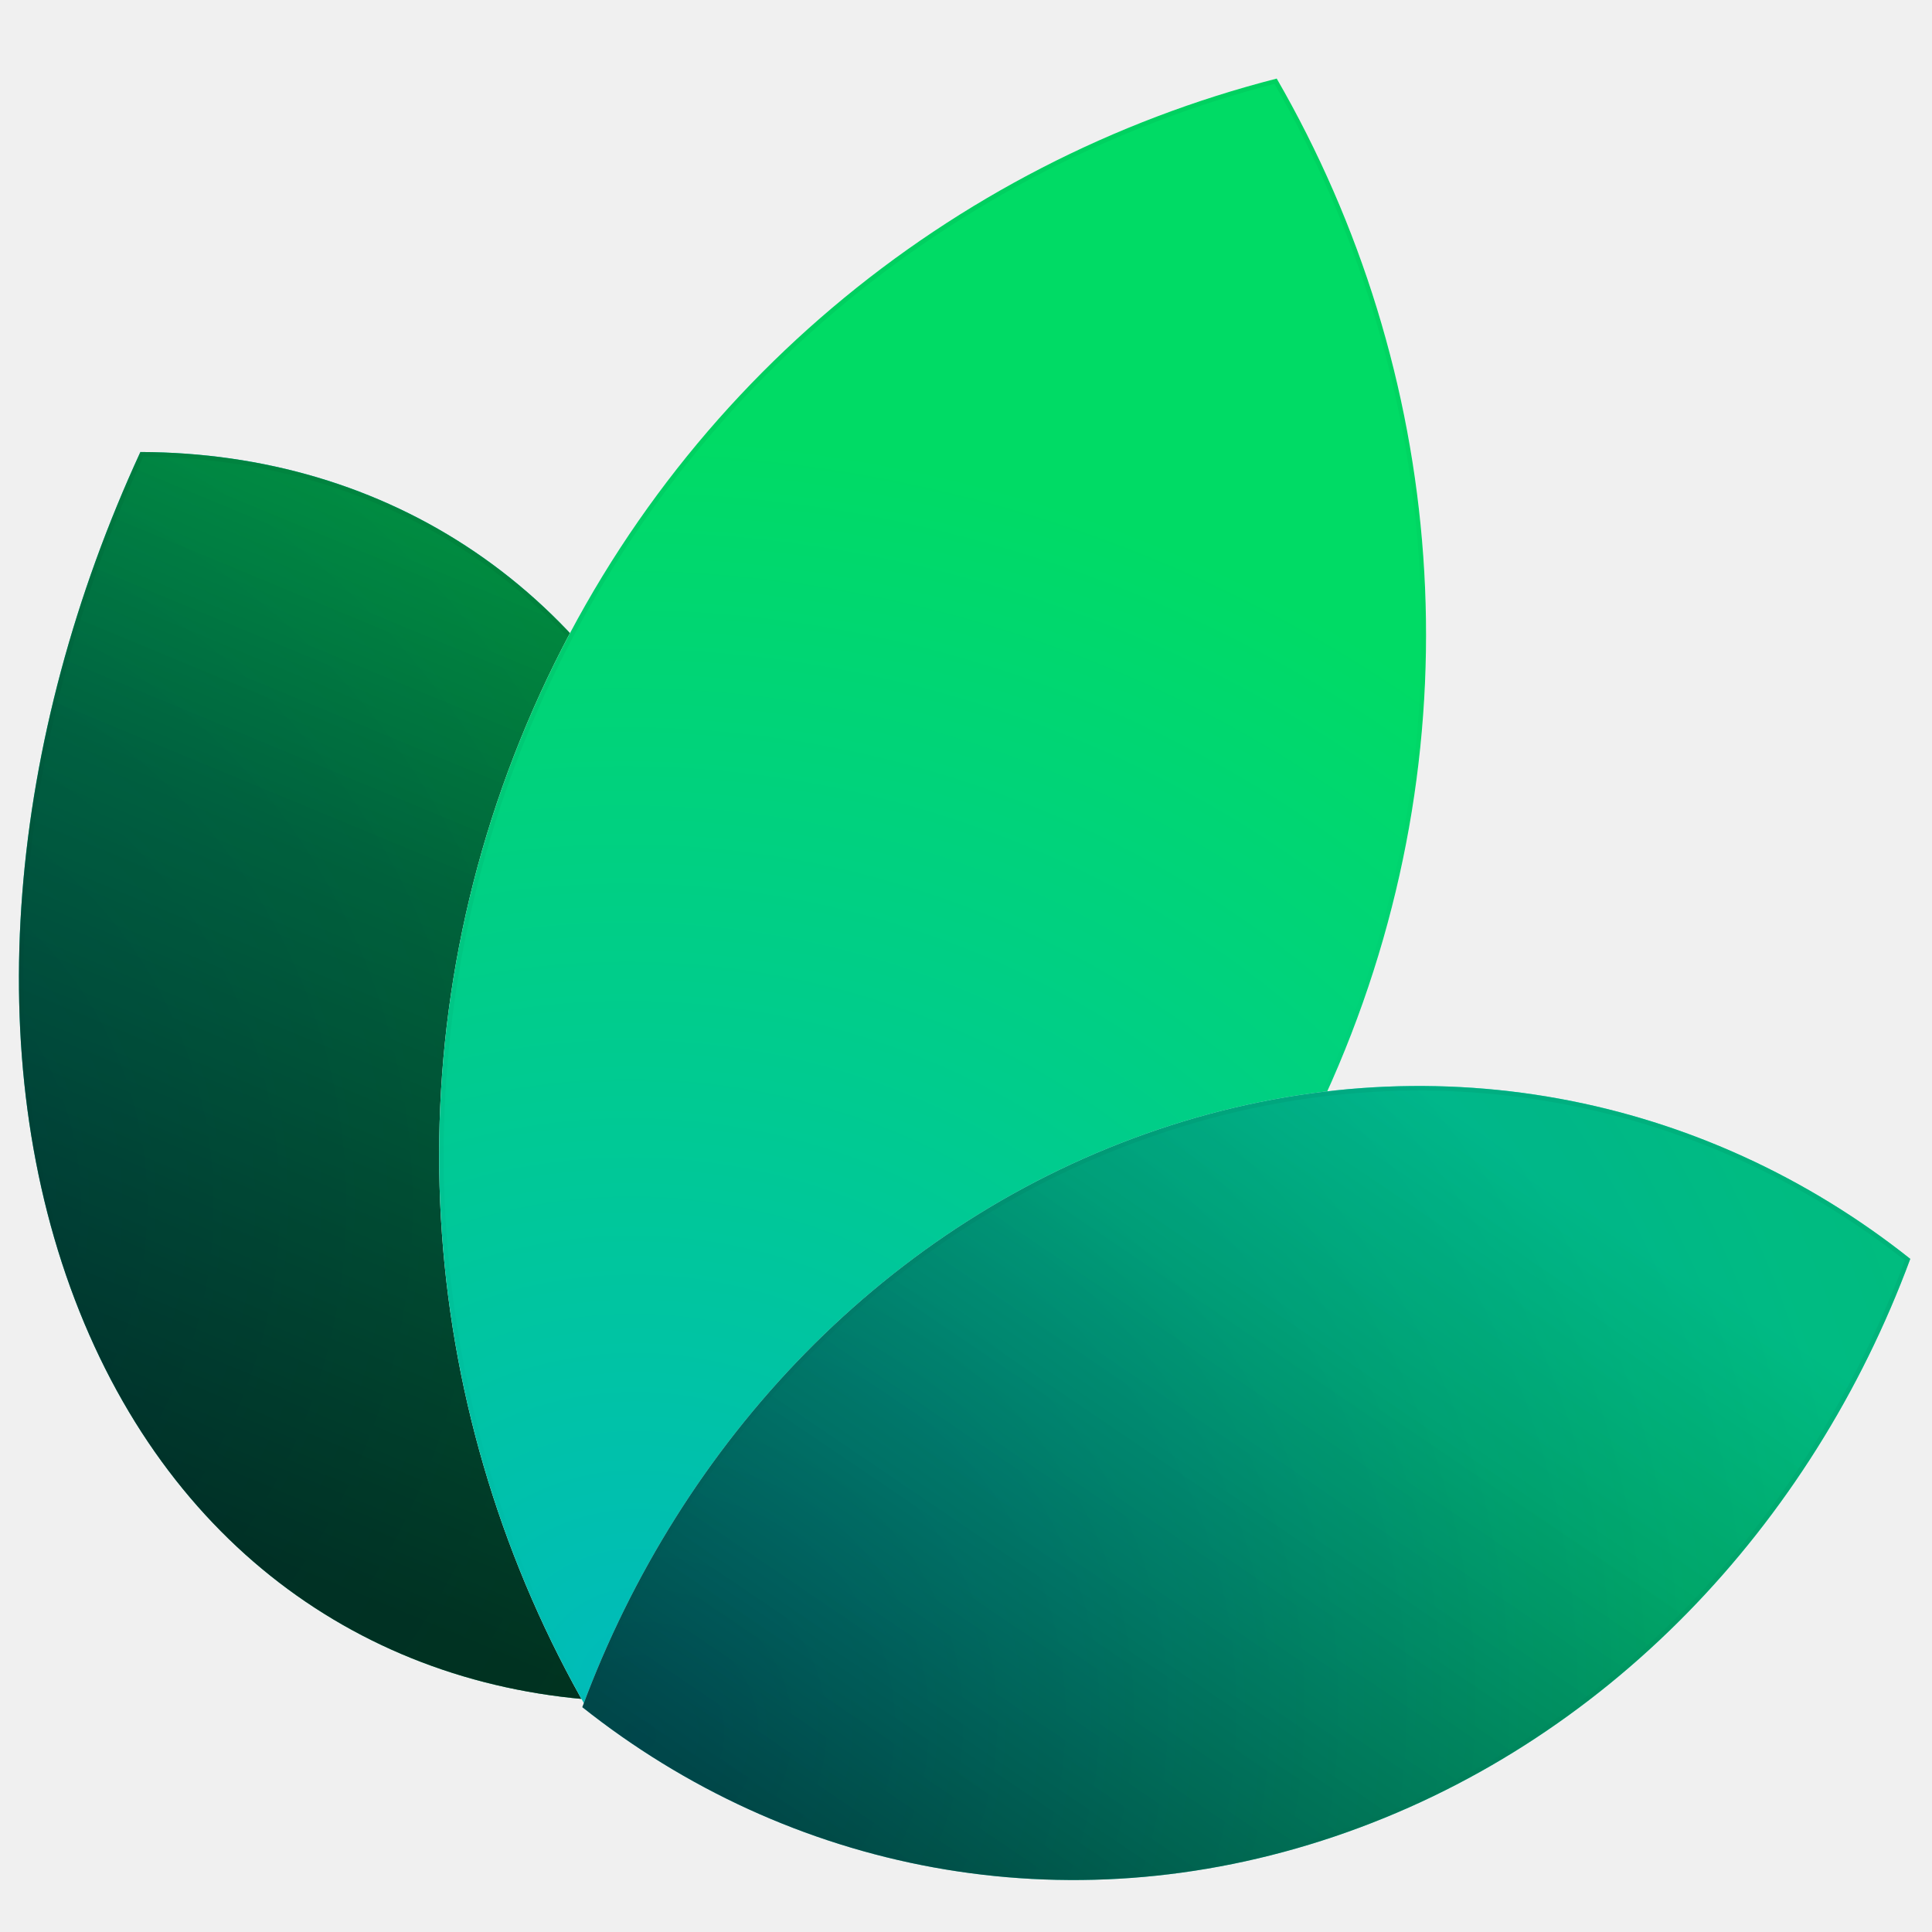
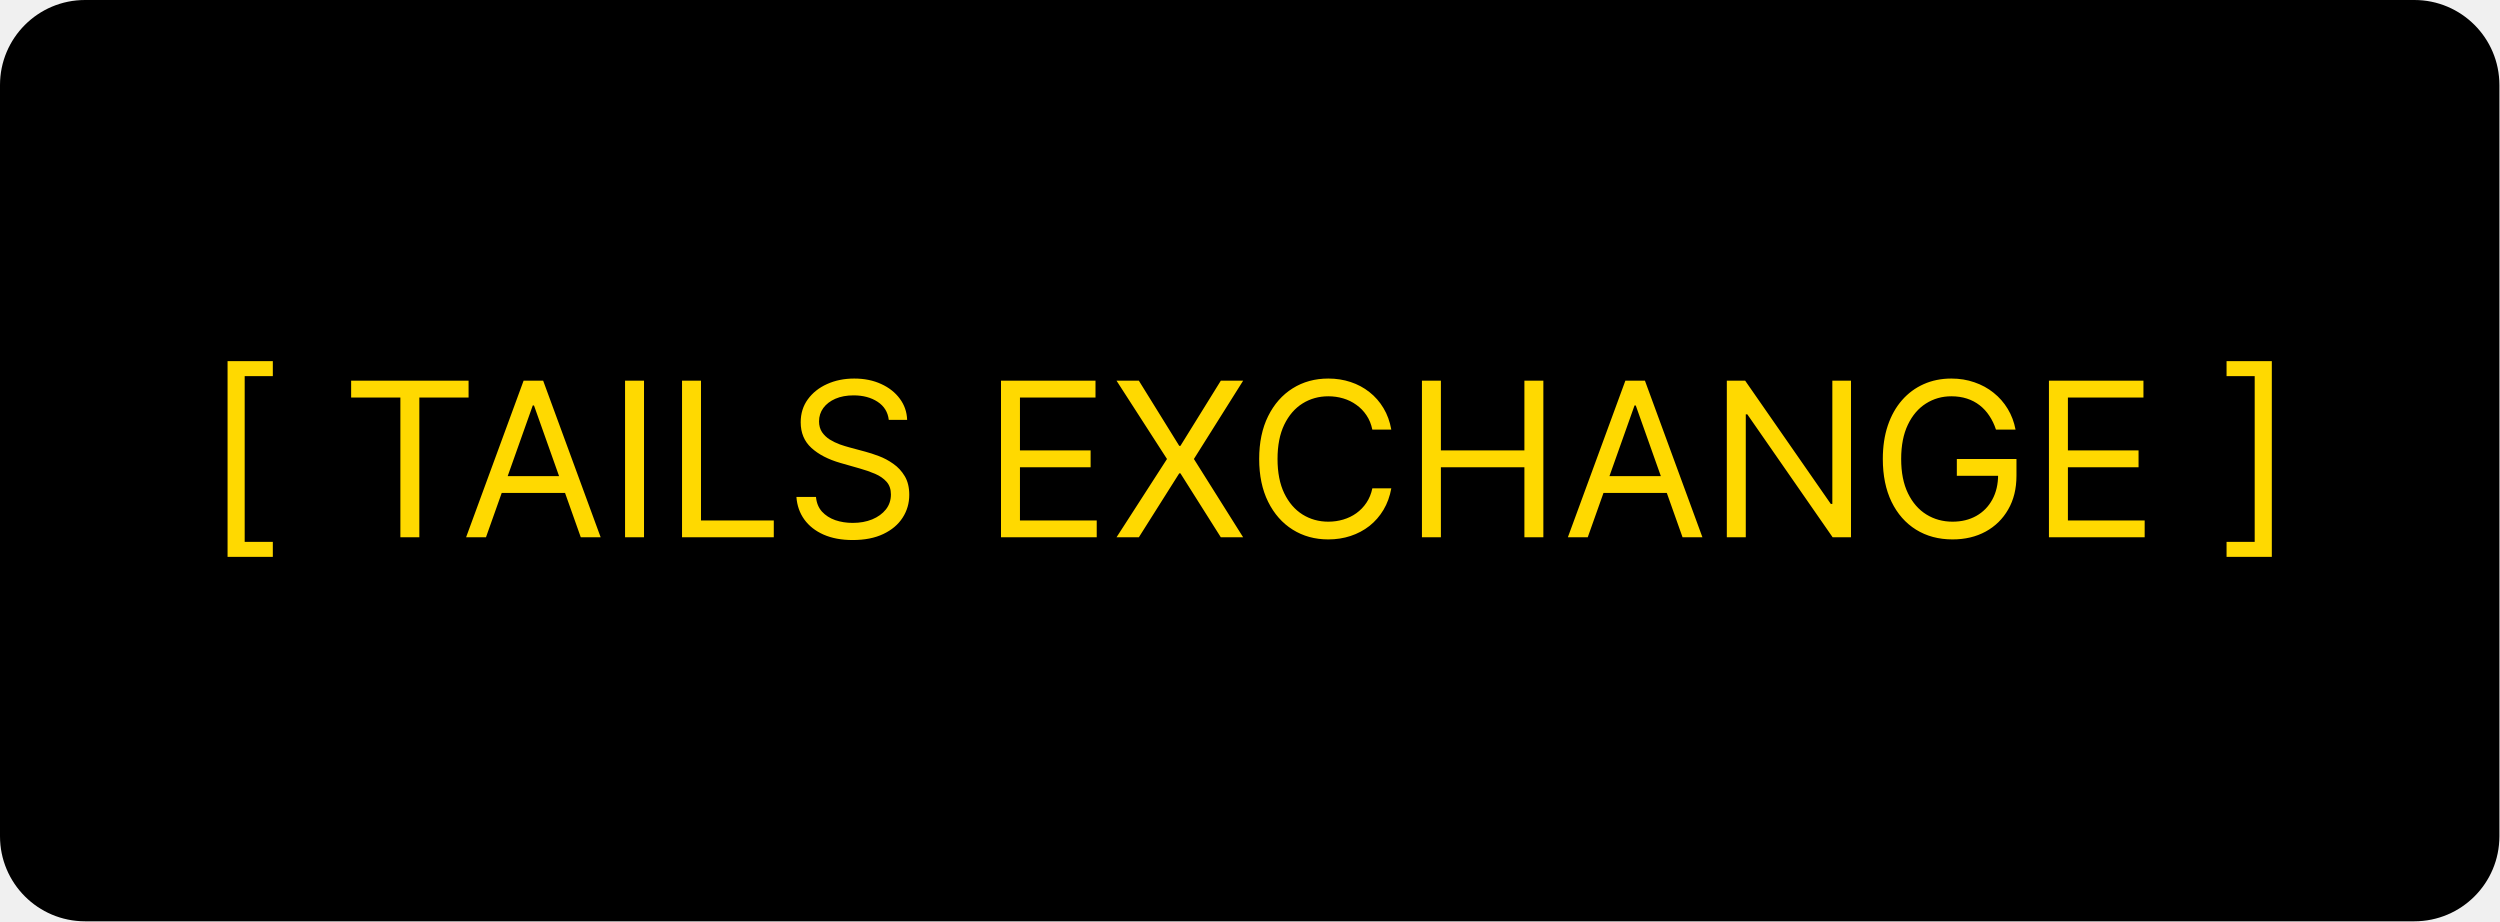
- <svg xmlns="http://www.w3.org/2000/svg" width="24" height="24" viewBox="0 0 24 24" fill="none">
-   <path d="M7.953 21.139C4.896 21.13 2.255 19.458 0.987 16.29C-0.28 13.121 0.109 9.163 1.744 5.615C4.801 5.624 7.442 7.296 8.71 10.465C9.977 13.633 9.588 17.591 7.953 21.139Z" fill="white" />
-   <path d="M7.953 21.139C4.896 21.13 2.255 19.458 0.987 16.29C-0.28 13.121 0.109 9.163 1.744 5.615C4.801 5.624 7.442 7.296 8.71 10.465C9.977 13.633 9.588 17.591 7.953 21.139Z" fill="url(#paint0_radial_101_2703)" />
-   <path d="M7.953 21.139C4.896 21.13 2.255 19.458 0.987 16.29C-0.28 13.121 0.109 9.163 1.744 5.615C4.801 5.624 7.442 7.296 8.71 10.465C9.977 13.633 9.588 17.591 7.953 21.139Z" fill="black" fill-opacity="0.5" style="mix-blend-mode:hard-light" />
-   <path d="M7.953 21.139C4.896 21.13 2.255 19.458 0.987 16.29C-0.28 13.121 0.109 9.163 1.744 5.615C4.801 5.624 7.442 7.296 8.71 10.465C9.977 13.633 9.588 17.591 7.953 21.139Z" fill="url(#paint1_linear_101_2703)" fill-opacity="0.5" style="mix-blend-mode:hard-light" />
-   <path d="M8.684 10.476C9.945 13.63 9.561 17.572 7.935 21.111C4.897 21.096 2.274 19.431 1.013 16.279C-0.248 13.124 0.136 9.182 1.762 5.643C4.8 5.659 7.423 7.324 8.684 10.476Z" stroke="url(#paint2_linear_101_2703)" stroke-opacity="0.05" stroke-width="0.056" />
-   <path d="M7.31 21.257C11.354 20.221 14.884 17.375 16.628 13.236C18.373 9.097 17.945 4.587 15.86 0.976C11.816 2.012 8.287 4.858 6.542 8.998C4.797 13.137 5.225 17.646 7.31 21.257Z" fill="white" />
-   <path d="M7.31 21.257C11.354 20.221 14.884 17.375 16.628 13.236C18.373 9.097 17.945 4.587 15.86 0.976C11.816 2.012 8.287 4.858 6.542 8.998C4.797 13.137 5.225 17.646 7.31 21.257Z" fill="url(#paint3_radial_101_2703)" />
-   <path d="M16.603 13.225C14.864 17.349 11.351 20.187 7.324 21.225C5.253 17.624 4.829 13.132 6.568 9.009C8.306 4.885 11.819 2.047 15.846 1.009C17.918 4.61 18.341 9.101 16.603 13.225Z" stroke="url(#paint4_linear_101_2703)" stroke-opacity="0.05" stroke-width="0.056" />
-   <path d="M7.234 21.207C9.789 23.237 13.21 23.951 16.577 22.814C19.944 21.677 22.506 18.945 23.73 15.638C21.175 13.608 17.754 12.894 14.387 14.031C11.02 15.168 8.458 17.901 7.234 21.207Z" fill="white" />
-   <path d="M7.234 21.207C9.789 23.237 13.21 23.951 16.577 22.814C19.944 21.677 22.506 18.945 23.73 15.638C21.175 13.608 17.754 12.894 14.387 14.031C11.02 15.168 8.458 17.901 7.234 21.207Z" fill="url(#paint5_radial_101_2703)" />
-   <path d="M7.234 21.207C9.789 23.237 13.21 23.951 16.577 22.814C19.944 21.677 22.506 18.945 23.73 15.638C21.175 13.608 17.754 12.894 14.387 14.031C11.02 15.168 8.458 17.901 7.234 21.207Z" fill="black" fill-opacity="0.2" style="mix-blend-mode:hard-light" />
-   <path d="M7.234 21.207C9.789 23.237 13.21 23.951 16.577 22.814C19.944 21.677 22.506 18.945 23.73 15.638C21.175 13.608 17.754 12.894 14.387 14.031C11.02 15.168 8.458 17.901 7.234 21.207Z" fill="url(#paint6_linear_101_2703)" fill-opacity="0.5" style="mix-blend-mode:hard-light" />
-   <path d="M16.568 22.787C13.218 23.918 9.814 23.212 7.267 21.198C8.492 17.907 11.044 15.189 14.396 14.058C17.747 12.927 21.15 13.633 23.697 15.648C22.472 18.938 19.92 21.656 16.568 22.787Z" stroke="url(#paint7_linear_101_2703)" stroke-opacity="0.05" stroke-width="0.056" />
-   <defs>
-     <radialGradient id="paint0_radial_101_2703" cx="0" cy="0" r="1" gradientUnits="userSpaceOnUse" gradientTransform="translate(-3.00503 15.023) rotate(-10.029) scale(17.9572 17.784)">
-       <stop stop-color="#00B0BB" />
-       <stop offset="1" stop-color="#00DB65" />
-     </radialGradient>
-     <linearGradient id="paint1_linear_101_2703" x1="7.39" y1="4.813" x2="1.63" y2="18.689" gradientUnits="userSpaceOnUse">
-       <stop stop-color="#18E299" />
-       <stop offset="1" />
-     </linearGradient>
-     <linearGradient id="paint2_linear_101_2703" x1="7.948" y1="8.016" x2="1.761" y2="18.746" gradientUnits="userSpaceOnUse">
-       <stop />
-       <stop offset="1" stop-opacity="0" />
-     </linearGradient>
-     <radialGradient id="paint3_radial_101_2703" cx="0" cy="0" r="1" gradientUnits="userSpaceOnUse" gradientTransform="translate(8.11404 20.8822) rotate(-75.7542) scale(21.6246 23.7772)">
-       <stop stop-color="#00BBBB" />
-       <stop offset="0.713" stop-color="#00DB65" />
-     </radialGradient>
-     <linearGradient id="paint4_linear_101_2703" x1="7.602" y1="5.871" x2="15.556" y2="16.372" gradientUnits="userSpaceOnUse">
-       <stop />
-       <stop offset="1" stop-opacity="0" />
-     </linearGradient>
-     <radialGradient id="paint5_radial_101_2703" cx="0" cy="0" r="1" gradientUnits="userSpaceOnUse" gradientTransform="translate(7.84537 21.5181) rotate(-20.3525) scale(18.5603 17.32)">
-       <stop stop-color="#00B0BB" />
-       <stop offset="1" stop-color="#00DB65" />
-     </radialGradient>
-     <linearGradient id="paint6_linear_101_2703" x1="16.808" y1="13.007" x2="10.041" y2="22.994" gradientUnits="userSpaceOnUse">
-       <stop stop-color="#00B1BC" />
-       <stop offset="1" />
-     </linearGradient>
-     <linearGradient id="paint7_linear_101_2703" x1="16.808" y1="13.007" x2="14.169" y2="23.841" gradientUnits="userSpaceOnUse">
-       <stop />
-       <stop offset="1" stop-opacity="0" />
-     </linearGradient>
-   </defs>
+ <svg xmlns="http://www.w3.org/2000/svg" width="3704" height="1365" viewBox="0 0 3704 1365" fill="none">
+   <rect width="3703.11" height="1365" rx="126" fill="black" />
+   <path d="M337.156 825.032V535.032H404.218V557.235H362.531V802.829H404.218V825.032H337.156ZM520.247 588.954V564.032H694.247V588.954H621.294V796.032H593.2V588.954H520.247ZM720.018 796.032H690.565L775.753 564.032H804.753L889.94 796.032H860.487L791.159 600.735H789.346L720.018 796.032ZM730.893 705.407H849.612V730.329H730.893V705.407ZM954.171 564.032V796.032H926.077V564.032H954.171ZM1010.5 796.032V564.032H1038.59V771.11H1146.44V796.032H1010.5ZM1316.81 622.032C1315.45 610.553 1309.94 601.642 1300.27 595.298C1290.61 588.954 1278.75 585.782 1264.7 585.782C1254.43 585.782 1245.44 587.444 1237.74 590.767C1230.11 594.09 1224.15 598.659 1219.84 604.474C1215.61 610.289 1213.5 616.897 1213.5 624.298C1213.5 630.491 1214.97 635.815 1217.92 640.271C1220.94 644.651 1224.79 648.313 1229.47 651.259C1234.15 654.129 1239.06 656.507 1244.2 658.396C1249.33 660.208 1254.05 661.681 1258.36 662.813L1281.92 669.157C1287.96 670.743 1294.68 672.933 1302.09 675.728C1309.56 678.522 1316.7 682.336 1323.5 687.169C1330.37 691.927 1336.03 698.044 1340.49 705.521C1344.94 712.997 1347.17 722.173 1347.17 733.048C1347.17 745.584 1343.89 756.912 1337.32 767.032C1330.82 777.152 1321.31 785.195 1308.77 791.161C1296.31 797.127 1281.17 800.11 1263.34 800.11C1246.73 800.11 1232.34 797.429 1220.18 792.067C1208.1 786.705 1198.58 779.229 1191.64 769.638C1184.76 760.047 1180.87 748.907 1179.97 736.22H1208.97C1209.72 744.98 1212.67 752.23 1217.8 757.97C1223.02 763.634 1229.59 767.863 1237.52 770.657C1245.52 773.376 1254.13 774.735 1263.34 774.735C1274.07 774.735 1283.7 772.998 1292.23 769.524C1300.76 765.975 1307.52 761.066 1312.51 754.798C1317.49 748.454 1319.98 741.053 1319.98 732.595C1319.98 724.892 1317.83 718.623 1313.53 713.79C1309.22 708.957 1303.56 705.03 1296.53 702.009C1289.51 698.988 1281.92 696.345 1273.77 694.079L1245.22 685.923C1227.09 680.712 1212.74 673.273 1202.17 663.606C1191.6 653.94 1186.31 641.29 1186.31 625.657C1186.31 612.668 1189.82 601.34 1196.85 591.673C1203.95 581.931 1213.46 574.379 1225.39 569.017C1237.4 563.579 1250.81 560.86 1265.61 560.86C1280.56 560.86 1293.85 563.541 1305.48 568.903C1317.11 574.19 1326.33 581.44 1333.12 590.653C1340 599.867 1343.62 610.326 1344 622.032H1316.81ZM1483.08 796.032V564.032H1623.1V588.954H1511.17V667.345H1615.85V692.267H1511.17V771.11H1624.91V796.032H1483.08ZM1687.33 564.032L1747.14 660.548H1748.95L1808.76 564.032H1841.84L1768.89 680.032L1841.84 796.032H1808.76L1748.95 701.329H1747.14L1687.33 796.032H1654.25L1729.01 680.032L1654.25 564.032H1687.33ZM2061.35 636.532H2033.26C2031.6 628.451 2028.69 621.353 2024.54 615.235C2020.46 609.118 2015.47 603.983 2009.58 599.829C2003.77 595.6 1997.31 592.428 1990.21 590.313C1983.11 588.199 1975.71 587.142 1968.01 587.142C1953.96 587.142 1941.24 590.691 1929.83 597.79C1918.51 604.889 1909.48 615.349 1902.76 629.169C1896.11 642.989 1892.79 659.944 1892.79 680.032C1892.79 700.121 1896.11 717.075 1902.76 730.896C1909.48 744.716 1918.51 755.175 1929.83 762.274C1941.24 769.373 1953.96 772.923 1968.01 772.923C1975.71 772.923 1983.11 771.866 1990.21 769.751C1997.31 767.636 2003.77 764.502 2009.58 760.349C2015.47 756.119 2020.46 750.946 2024.54 744.829C2028.69 738.636 2031.6 731.537 2033.26 723.532H2061.35C2059.24 735.389 2055.39 746 2049.8 755.364C2044.21 764.729 2037.26 772.696 2028.95 779.267C2020.65 785.761 2011.32 790.708 2000.97 794.106C1990.7 797.505 1979.72 799.204 1968.01 799.204C1948.22 799.204 1930.63 794.371 1915.22 784.704C1899.81 775.037 1887.69 761.293 1878.86 743.47C1870.02 725.647 1865.6 704.501 1865.6 680.032C1865.6 655.563 1870.02 634.418 1878.86 616.595C1887.69 598.772 1899.81 585.027 1915.22 575.36C1930.63 565.694 1948.22 560.86 1968.01 560.86C1979.72 560.86 1990.7 562.56 2000.97 565.958C2011.32 569.356 2020.65 574.341 2028.95 580.911C2037.26 587.406 2044.21 595.336 2049.8 604.7C2055.39 613.989 2059.24 624.6 2061.35 636.532ZM2106.75 796.032V564.032H2134.84V667.345H2258.55V564.032H2286.64V796.032H2258.55V692.267H2134.84V796.032H2106.75ZM2352.4 796.032H2322.95L2408.14 564.032H2437.14L2522.32 796.032H2492.87L2423.54 600.735H2421.73L2352.4 796.032ZM2363.28 705.407H2481.99V730.329H2363.28V705.407ZM2742.43 564.032V796.032H2715.24L2588.82 613.876H2586.55V796.032H2558.46V564.032H2585.65L2712.52 746.642H2714.79V564.032H2742.43ZM2957.24 636.532C2954.75 628.905 2951.46 622.07 2947.38 616.028C2943.38 609.911 2938.58 604.7 2933 600.396C2927.48 596.091 2921.21 592.806 2914.19 590.54C2907.17 588.274 2899.46 587.142 2891.08 587.142C2877.34 587.142 2864.84 590.691 2853.59 597.79C2842.33 604.889 2833.38 615.349 2826.74 629.169C2820.09 642.989 2816.77 659.944 2816.77 680.032C2816.77 700.121 2820.13 717.075 2826.85 730.896C2833.57 744.716 2842.67 755.175 2854.15 762.274C2865.63 769.373 2878.55 772.923 2892.89 772.923C2906.19 772.923 2917.89 770.091 2928.01 764.427C2938.21 758.687 2946.14 750.606 2951.8 740.185C2957.54 729.687 2960.41 717.34 2960.41 703.142L2969.02 704.954H2899.24V680.032H2987.6V704.954C2987.6 724.061 2983.52 740.675 2975.36 754.798C2967.28 768.92 2956.1 779.871 2941.83 787.649C2927.63 795.353 2911.32 799.204 2892.89 799.204C2872.35 799.204 2854.3 794.371 2838.75 784.704C2823.26 775.037 2811.18 761.293 2802.5 743.47C2793.89 725.647 2789.58 704.501 2789.58 680.032C2789.58 661.681 2792.04 645.179 2796.94 630.528C2801.93 615.802 2808.95 603.265 2818.02 592.919C2827.08 582.573 2837.8 574.643 2850.19 569.13C2862.57 563.617 2876.2 560.86 2891.08 560.86C2903.32 560.86 2914.72 562.711 2925.29 566.411C2935.94 570.036 2945.42 575.209 2953.73 581.931C2962.11 588.576 2969.09 596.544 2974.68 605.833C2980.27 615.047 2984.12 625.28 2986.24 636.532H2957.24ZM3035.71 796.032V564.032H3175.73V588.954H3063.81V667.345H3168.48V692.267H3063.81V771.11H3177.54V796.032H3035.71ZM3365.93 535.032V825.032H3298.87V802.829H3340.55V557.235H3298.87V535.032H3365.93Z" fill="#FFD900" />
</svg>
